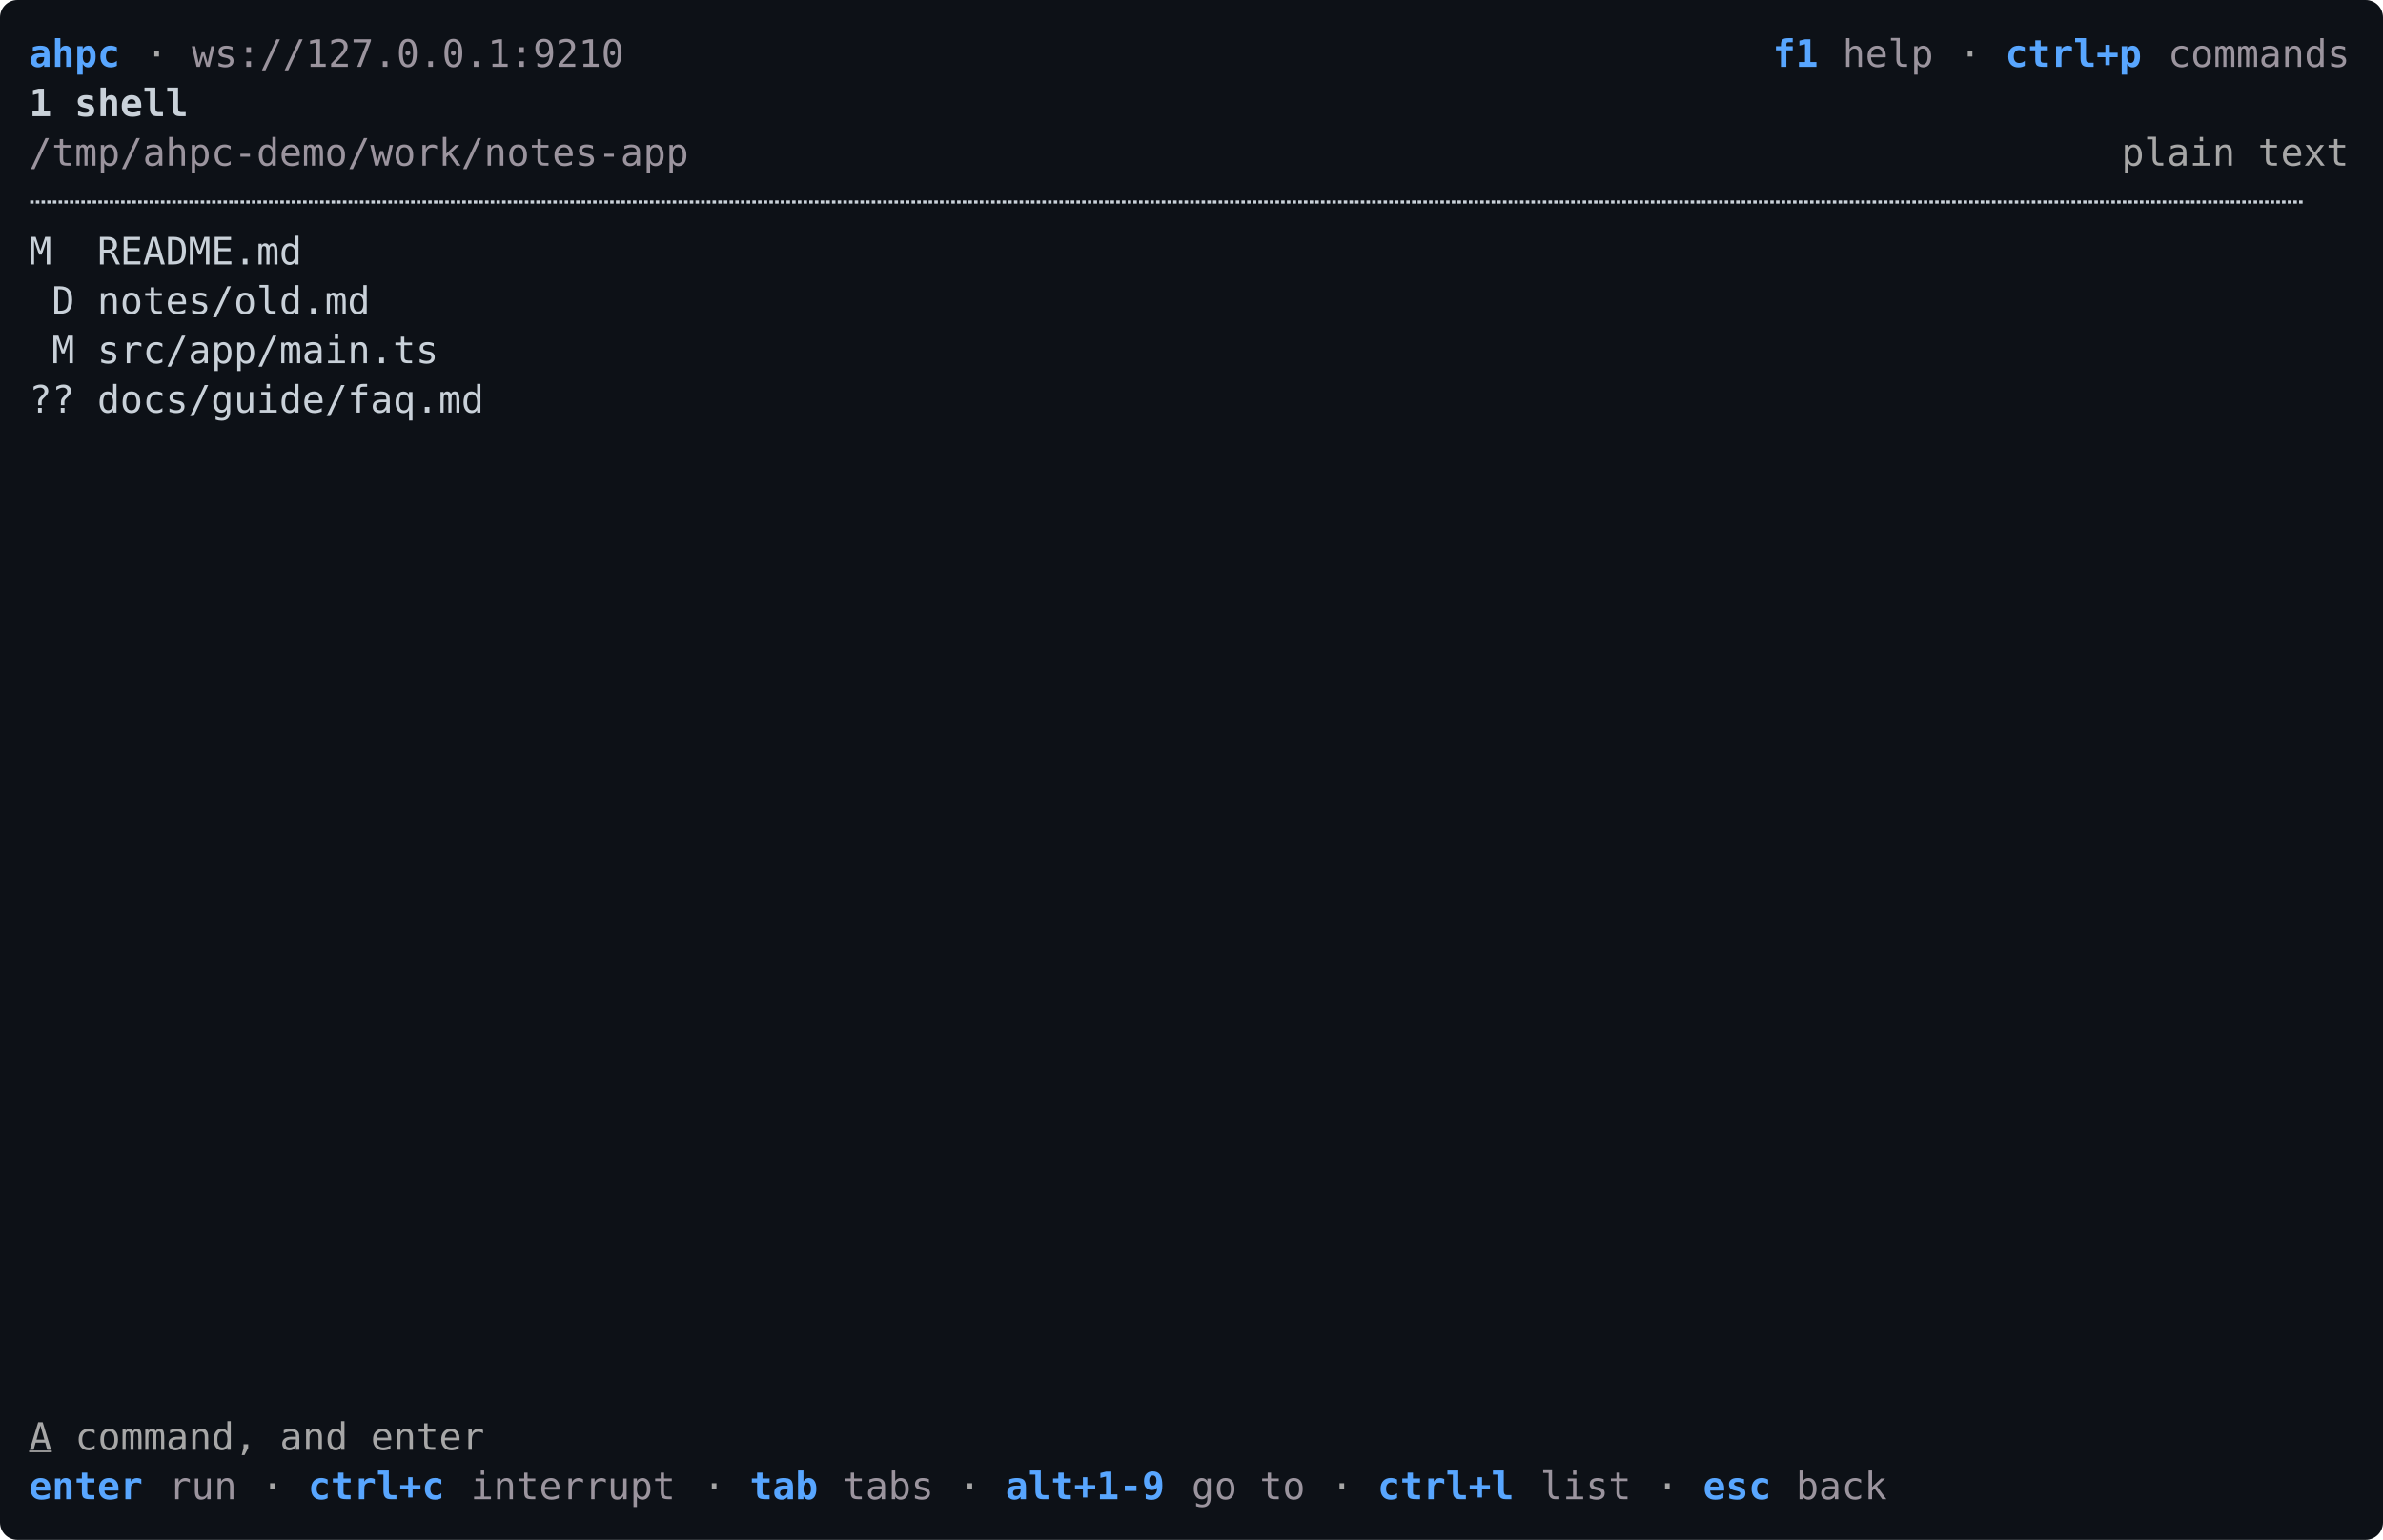
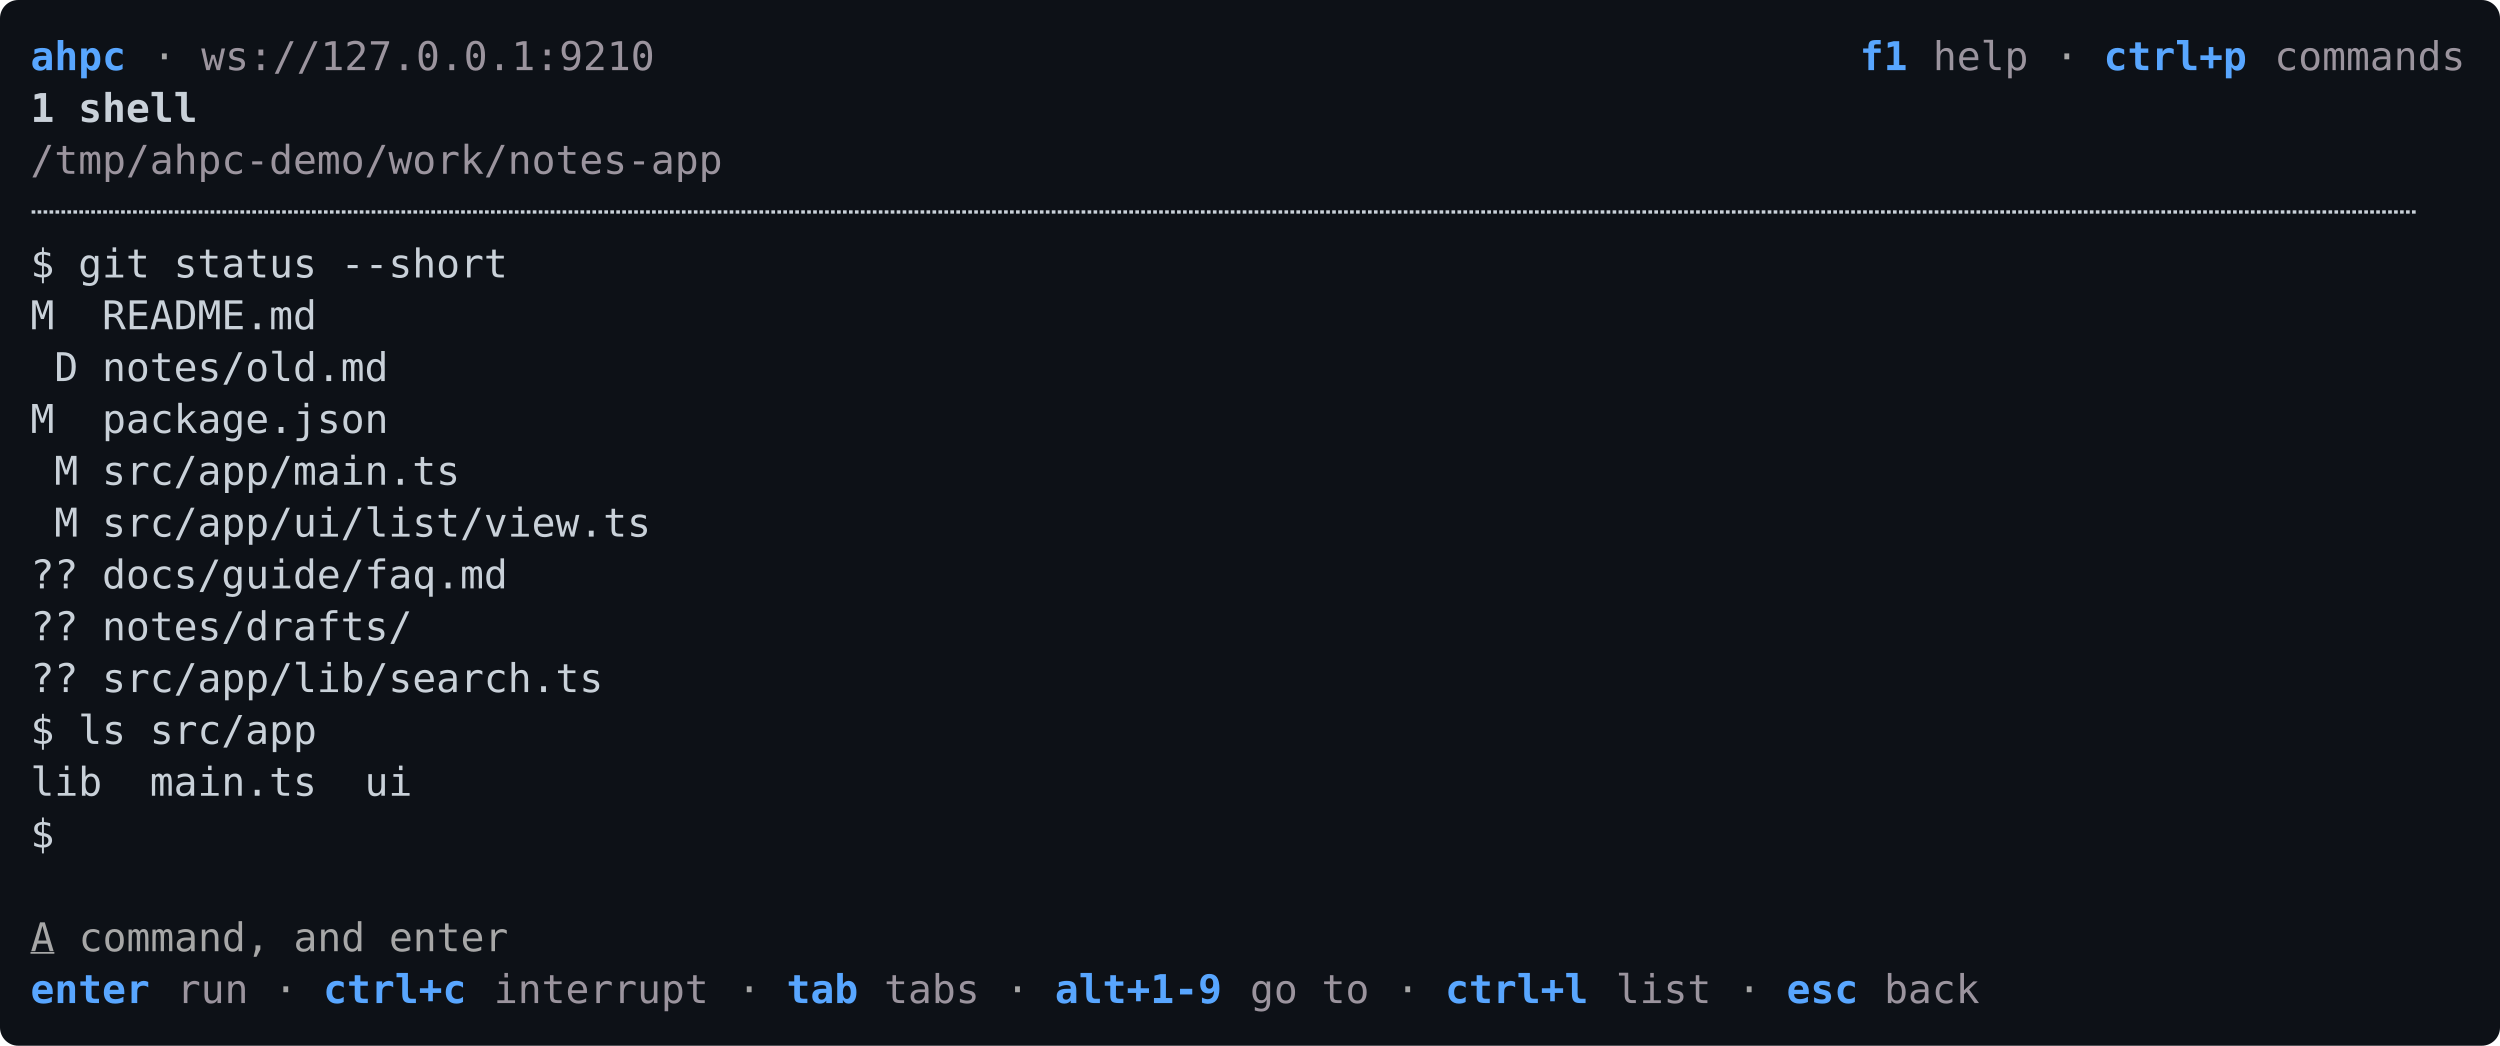
- <svg xmlns="http://www.w3.org/2000/svg" width="820" height="530" viewBox="0 0 820 530" font-family="ui-monospace, SFMono-Regular, 'SF Mono', Menlo, Consolas, 'DejaVu Sans Mono', monospace" font-size="13px">
-   <rect width="820" height="530" rx="6" fill="#0d1117" />
+ <svg xmlns="http://www.w3.org/2000/svg" width="820" height="343" viewBox="0 0 820 343" font-family="ui-monospace, SFMono-Regular, 'SF Mono', Menlo, Consolas, 'DejaVu Sans Mono', monospace" font-size="13px">
+   <rect width="820" height="343" rx="6" fill="#0d1117" />
  <text x="10" y="23" fill="#58a6ff" font-weight="bold" textLength="32" lengthAdjust="spacing" xml:space="preserve">ahpc</text>
  <text x="50" y="23" fill="#a7a7a7" textLength="8" lengthAdjust="spacing" xml:space="preserve">·</text>
  <text x="66" y="23" fill="#9b949e" textLength="152" lengthAdjust="spacing" xml:space="preserve">ws://127.0.0.1:9210</text>
  <text x="610" y="23" fill="#58a6ff" font-weight="bold" textLength="16" lengthAdjust="spacing" xml:space="preserve">f1</text>
  <text x="634" y="23" fill="#9b949e" textLength="32" lengthAdjust="spacing" xml:space="preserve">help</text>
  <text x="674" y="23" fill="#a7a7a7" textLength="8" lengthAdjust="spacing" xml:space="preserve">·</text>
  <text x="690" y="23" fill="#58a6ff" font-weight="bold" textLength="48" lengthAdjust="spacing" xml:space="preserve">ctrl+p</text>
  <text x="746" y="23" fill="#9b949e" textLength="64" lengthAdjust="spacing" xml:space="preserve">commands</text>
  <text x="10" y="40" fill="#c9d1d9" font-weight="bold" textLength="56" lengthAdjust="spacing" xml:space="preserve">1 shell</text>
  <text x="10" y="57" fill="#9b949e" textLength="232" lengthAdjust="spacing" xml:space="preserve">/tmp/ahpc-demo/work/notes-app</text>
-   <text x="730" y="57" fill="#a7a7a7" textLength="80" lengthAdjust="spacing" xml:space="preserve">plain text</text>
  <text x="10" y="74" fill="#c9d1d9" textLength="800" lengthAdjust="spacingAndGlyphs" xml:space="preserve">┈┈┈┈┈┈┈┈┈┈┈┈┈┈┈┈┈┈┈┈┈┈┈┈┈┈┈┈┈┈┈┈┈┈┈┈┈┈┈┈┈┈┈┈┈┈┈┈┈┈┈┈┈┈┈┈┈┈┈┈┈┈┈┈┈┈┈┈┈┈┈┈┈┈┈┈┈┈┈┈┈┈┈┈┈┈┈┈┈┈┈┈┈┈┈┈┈┈┈┈</text>
-   <text x="10" y="91" fill="#c9d1d9" textLength="96" lengthAdjust="spacing" xml:space="preserve">M  README.md</text>
-   <text x="10" y="108" fill="#c9d1d9" textLength="120" lengthAdjust="spacing" xml:space="preserve"> D notes/old.md</text>
-   <text x="10" y="125" fill="#c9d1d9" textLength="144" lengthAdjust="spacing" xml:space="preserve"> M src/app/main.ts</text>
-   <text x="10" y="142" fill="#c9d1d9" textLength="160" lengthAdjust="spacing" xml:space="preserve">?? docs/guide/faq.md</text>
-   <text x="10" y="499" fill="#a7a7a7" text-decoration="underline" textLength="8" lengthAdjust="spacing" xml:space="preserve">A</text>
-   <text x="18" y="499" fill="#a7a7a7" textLength="152" lengthAdjust="spacing" xml:space="preserve"> command, and enter</text>
-   <text x="10" y="516" fill="#58a6ff" font-weight="bold" textLength="40" lengthAdjust="spacing" xml:space="preserve">enter</text>
-   <text x="58" y="516" fill="#9b949e" textLength="24" lengthAdjust="spacing" xml:space="preserve">run</text>
-   <text x="82" y="516" fill="#a7a7a7" textLength="24" lengthAdjust="spacing" xml:space="preserve"> · </text>
-   <text x="106" y="516" fill="#58a6ff" font-weight="bold" textLength="48" lengthAdjust="spacing" xml:space="preserve">ctrl+c</text>
-   <text x="162" y="516" fill="#9b949e" textLength="72" lengthAdjust="spacing" xml:space="preserve">interrupt</text>
-   <text x="234" y="516" fill="#a7a7a7" textLength="24" lengthAdjust="spacing" xml:space="preserve"> · </text>
-   <text x="258" y="516" fill="#58a6ff" font-weight="bold" textLength="24" lengthAdjust="spacing" xml:space="preserve">tab</text>
-   <text x="290" y="516" fill="#9b949e" textLength="32" lengthAdjust="spacing" xml:space="preserve">tabs</text>
-   <text x="322" y="516" fill="#a7a7a7" textLength="24" lengthAdjust="spacing" xml:space="preserve"> · </text>
-   <text x="346" y="516" fill="#58a6ff" font-weight="bold" textLength="56" lengthAdjust="spacing" xml:space="preserve">alt+1-9</text>
-   <text x="410" y="516" fill="#9b949e" textLength="40" lengthAdjust="spacing" xml:space="preserve">go to</text>
-   <text x="450" y="516" fill="#a7a7a7" textLength="24" lengthAdjust="spacing" xml:space="preserve"> · </text>
-   <text x="474" y="516" fill="#58a6ff" font-weight="bold" textLength="48" lengthAdjust="spacing" xml:space="preserve">ctrl+l</text>
-   <text x="530" y="516" fill="#9b949e" textLength="32" lengthAdjust="spacing" xml:space="preserve">list</text>
-   <text x="562" y="516" fill="#a7a7a7" textLength="24" lengthAdjust="spacing" xml:space="preserve"> · </text>
-   <text x="586" y="516" fill="#58a6ff" font-weight="bold" textLength="24" lengthAdjust="spacing" xml:space="preserve">esc</text>
-   <text x="618" y="516" fill="#9b949e" textLength="32" lengthAdjust="spacing" xml:space="preserve">back</text>
+   <text x="10" y="91" fill="#c9d1d9" textLength="160" lengthAdjust="spacing" xml:space="preserve">$ git status --short</text>
+   <text x="10" y="108" fill="#c9d1d9" textLength="96" lengthAdjust="spacing" xml:space="preserve">M  README.md</text>
+   <text x="10" y="125" fill="#c9d1d9" textLength="120" lengthAdjust="spacing" xml:space="preserve"> D notes/old.md</text>
+   <text x="10" y="142" fill="#c9d1d9" textLength="120" lengthAdjust="spacing" xml:space="preserve">M  package.json</text>
+   <text x="10" y="159" fill="#c9d1d9" textLength="144" lengthAdjust="spacing" xml:space="preserve"> M src/app/main.ts</text>
+   <text x="10" y="176" fill="#c9d1d9" textLength="208" lengthAdjust="spacing" xml:space="preserve"> M src/app/ui/list/view.ts</text>
+   <text x="10" y="193" fill="#c9d1d9" textLength="160" lengthAdjust="spacing" xml:space="preserve">?? docs/guide/faq.md</text>
+   <text x="10" y="210" fill="#c9d1d9" textLength="128" lengthAdjust="spacing" xml:space="preserve">?? notes/drafts/</text>
+   <text x="10" y="227" fill="#c9d1d9" textLength="192" lengthAdjust="spacing" xml:space="preserve">?? src/app/lib/search.ts</text>
+   <text x="10" y="244" fill="#c9d1d9" textLength="96" lengthAdjust="spacing" xml:space="preserve">$ ls src/app</text>
+   <text x="10" y="261" fill="#c9d1d9" textLength="128" lengthAdjust="spacing" xml:space="preserve">lib  main.ts  ui</text>
+   <text x="10" y="278" fill="#c9d1d9" textLength="8" lengthAdjust="spacing" xml:space="preserve">$</text>
+   <text x="10" y="312" fill="#a7a7a7" text-decoration="underline" textLength="8" lengthAdjust="spacing" xml:space="preserve">A</text>
+   <text x="18" y="312" fill="#a7a7a7" textLength="152" lengthAdjust="spacing" xml:space="preserve"> command, and enter</text>
+   <text x="10" y="329" fill="#58a6ff" font-weight="bold" textLength="40" lengthAdjust="spacing" xml:space="preserve">enter</text>
+   <text x="58" y="329" fill="#9b949e" textLength="24" lengthAdjust="spacing" xml:space="preserve">run</text>
+   <text x="82" y="329" fill="#a7a7a7" textLength="24" lengthAdjust="spacing" xml:space="preserve"> · </text>
+   <text x="106" y="329" fill="#58a6ff" font-weight="bold" textLength="48" lengthAdjust="spacing" xml:space="preserve">ctrl+c</text>
+   <text x="162" y="329" fill="#9b949e" textLength="72" lengthAdjust="spacing" xml:space="preserve">interrupt</text>
+   <text x="234" y="329" fill="#a7a7a7" textLength="24" lengthAdjust="spacing" xml:space="preserve"> · </text>
+   <text x="258" y="329" fill="#58a6ff" font-weight="bold" textLength="24" lengthAdjust="spacing" xml:space="preserve">tab</text>
+   <text x="290" y="329" fill="#9b949e" textLength="32" lengthAdjust="spacing" xml:space="preserve">tabs</text>
+   <text x="322" y="329" fill="#a7a7a7" textLength="24" lengthAdjust="spacing" xml:space="preserve"> · </text>
+   <text x="346" y="329" fill="#58a6ff" font-weight="bold" textLength="56" lengthAdjust="spacing" xml:space="preserve">alt+1-9</text>
+   <text x="410" y="329" fill="#9b949e" textLength="40" lengthAdjust="spacing" xml:space="preserve">go to</text>
+   <text x="450" y="329" fill="#a7a7a7" textLength="24" lengthAdjust="spacing" xml:space="preserve"> · </text>
+   <text x="474" y="329" fill="#58a6ff" font-weight="bold" textLength="48" lengthAdjust="spacing" xml:space="preserve">ctrl+l</text>
+   <text x="530" y="329" fill="#9b949e" textLength="32" lengthAdjust="spacing" xml:space="preserve">list</text>
+   <text x="562" y="329" fill="#a7a7a7" textLength="24" lengthAdjust="spacing" xml:space="preserve"> · </text>
+   <text x="586" y="329" fill="#58a6ff" font-weight="bold" textLength="24" lengthAdjust="spacing" xml:space="preserve">esc</text>
+   <text x="618" y="329" fill="#9b949e" textLength="32" lengthAdjust="spacing" xml:space="preserve">back</text>
</svg>
